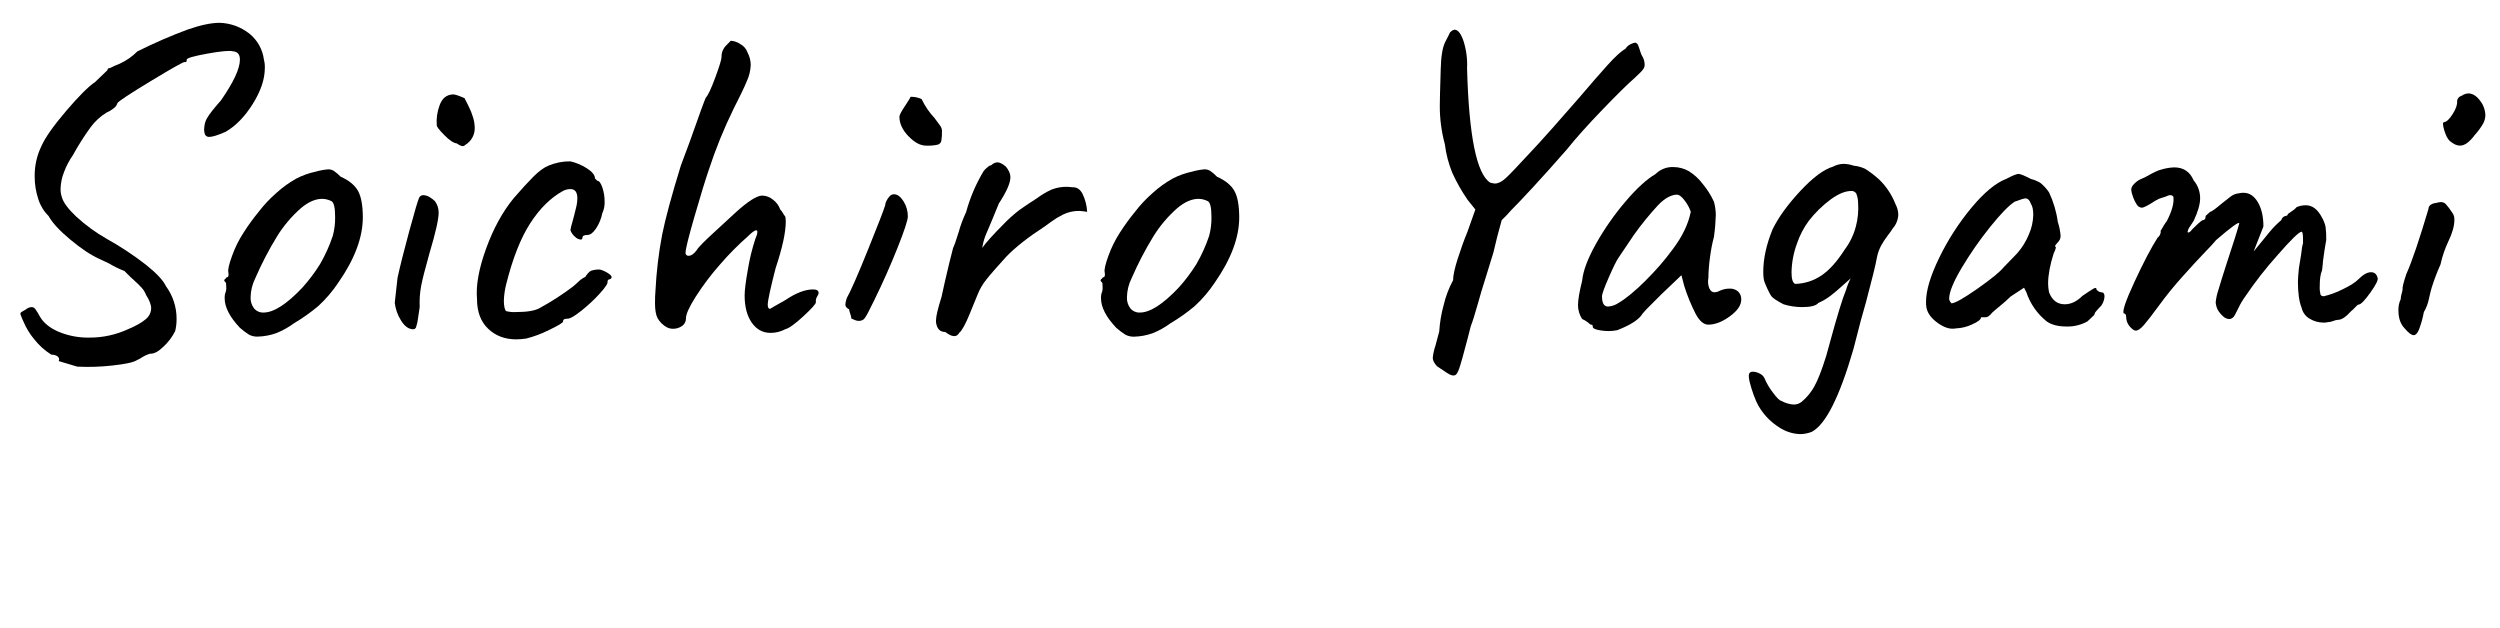
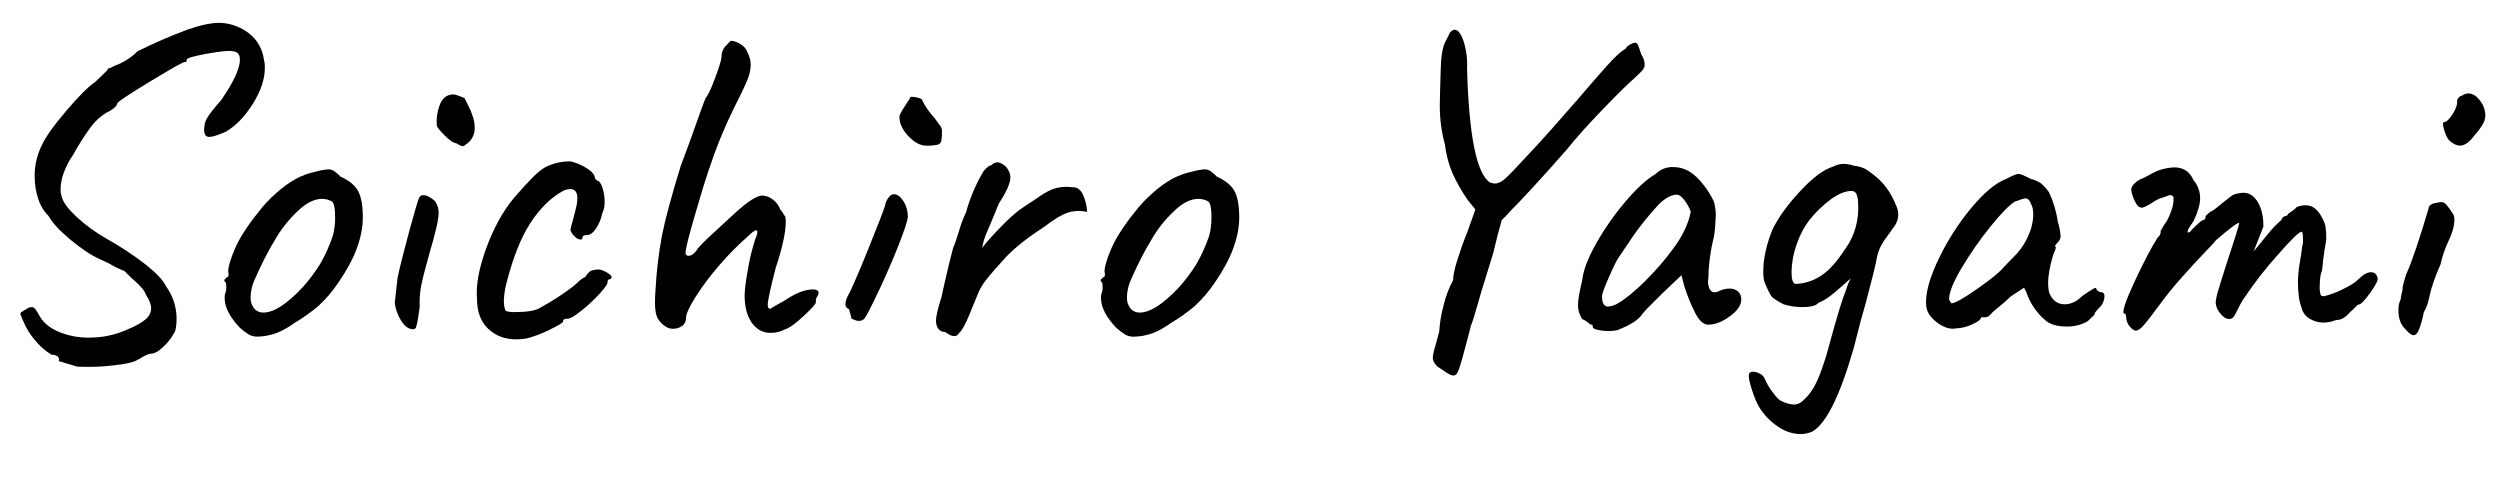
- <svg xmlns="http://www.w3.org/2000/svg" width="1534" height="385" viewBox="0 0 1534 385">
+ <svg xmlns="http://www.w3.org/2000/svg" width="1534" height="300" viewBox="0 0 1534 300">
  <defs>
    <clipPath id="Soichiro-clip-path">
      <path id="Soichiro_s_clip" d="M36,221.56l.29-.85q0-2.84-4.83-3.12A40.93,40.93,0,0,1,20.86,208a41.35,41.35,0,0,1-6.38-10.49,48,48,0,0,1-2-4.83,1.64,1.64,0,0,1,1-1.41c.67-.38,1.47-.85,2.42-1.42a5.61,5.61,0,0,1,3.68-1.42,2.77,2.77,0,0,1,2.13,1.28,35.28,35.28,0,0,1,2.69,4.39q3.41,6,11.63,9.5a46.75,46.75,0,0,0,18.72,3.55A56,56,0,0,0,78.57,202c4.92-2.07,8.51-4.11,10.78-6.09a8.75,8.75,0,0,0,3.4-6.67q0-3.4-3.11-8.22a14.14,14.14,0,0,0-2.42-4.12,48.52,48.52,0,0,0-4.39-4.39c-1.14-.95-3.31-3-6.52-6.24A60.54,60.54,0,0,1,67,161.72l-6-2.84q-7.65-3.39-17.73-11.76T29.79,132.51a24.64,24.64,0,0,1-6.24-10.21,43,43,0,0,1-2.27-14.18A41.21,41.21,0,0,1,25.54,89.4q3.41-7.66,15-21.27T58.44,50.26l7.37-7.09c.19-.75.47-1.18.85-1.28a4.15,4.15,0,0,1,.85-.14,60.64,60.64,0,0,1,6-2.69,36.8,36.8,0,0,0,10.78-7.52A307.49,307.49,0,0,1,115.3,18.07Q127.08,14,134.73,14A30.83,30.83,0,0,1,153,20.62a24.35,24.35,0,0,1,8.94,16,17.47,17.47,0,0,1,.56,5.1q0,10.22-7.37,22T138.42,80.89Q131.32,84,128.49,84a2.71,2.71,0,0,1-2.69-1.42,8.81,8.81,0,0,1-.43-4.54,12.12,12.12,0,0,1,1.84-5.81q1.85-3.26,8.37-10.63,11.63-16.74,11.63-25,0-4.83-4.26-5.11-3.12-.86-15.74,1.42c-8.41,1.52-12.62,2.74-12.62,3.69a6.37,6.37,0,0,1-.14,1c-.1.47-.42.62-1,.43q-1.14-.28-21,11.76T72.05,63.31a5.72,5.72,0,0,1-2.13,3A18,18,0,0,1,65.53,69a34,34,0,0,0-9.93,9.07,155,155,0,0,0-10.78,17,46.93,46.93,0,0,0-5.53,10.5,29.59,29.59,0,0,0-2.12,10.21,15.23,15.23,0,0,0,.85,5.38q1.41,4.83,8.79,11.77a103,103,0,0,0,18.43,13.48,188.09,188.09,0,0,1,24.25,16q9.8,7.8,12.34,13.19a33.69,33.69,0,0,1,6.52,20.13,30.25,30.25,0,0,1-.85,7.38,32.9,32.9,0,0,1-7.09,9.5q-4.81,4.68-8.22,4.4a18.7,18.7,0,0,0-4.82,2.12A21.43,21.43,0,0,1,84,221q-3.12,2-14.89,3.26a133.11,133.11,0,0,1-21.69.71Z" fill="none" />
    </clipPath>
    <clipPath id="Soichiro-clip-path-2">
      <path id="Soichiro_o_clip" d="M152.88,205.4a42.26,42.26,0,0,1-5.67-4.26q-9.36-9.91-9.36-18.15a9.88,9.88,0,0,1,.28-2.83,8.48,8.48,0,0,0,.71-4c-.1-1.33-.14-2.18-.14-2.56-.76-.75-1.13-1.27-1.13-1.56a1.14,1.14,0,0,1,.56-.85,2.75,2.75,0,0,0,.85-1c1.14,0,1.51-1,1.14-3.12q-.57-2.27,2.27-10.07a69,69,0,0,1,7.09-14.32A133.35,133.35,0,0,1,158.69,130a79.46,79.46,0,0,1,10.92-11.63,66.13,66.13,0,0,1,12.2-8.79,46.93,46.93,0,0,1,11.91-4.26,39.84,39.84,0,0,1,7.66-1.42,6.47,6.47,0,0,1,3.54,1A27.25,27.25,0,0,1,209,108.4q7.65,3.41,10.63,8.65t3,16.31q0,18.44-15,40a79.52,79.52,0,0,1-12.2,14.32,108.18,108.18,0,0,1-15,10.64,48.4,48.4,0,0,1-10.92,6.1,36.56,36.56,0,0,1-11.2,2.12A10.83,10.83,0,0,1,152.88,205.4ZM196.42,162a94.09,94.09,0,0,0,7.79-17.3,41.38,41.38,0,0,0,1.42-11.62c0-5.68-.75-8.89-2.27-9.65a12.65,12.65,0,0,0-5.67-1.42q-6.24,0-13,5.68a76.65,76.65,0,0,0-14.75,17.44,204.53,204.53,0,0,0-13.33,25.67,26.93,26.93,0,0,0-2.84,11.62,10.28,10.28,0,0,0,2.13,6.81,7.16,7.16,0,0,0,5.81,2.55q9.36,0,23.83-15.31A101.47,101.47,0,0,0,196.42,162Z" fill="none" />
    </clipPath>
    <clipPath id="Soichiro-clip-path-3">
      <path id="Soichiro_i_clip" d="M246.05,196.61a25.86,25.86,0,0,1-3.83-10.78q1.13-10.79,1.7-15.32,2.27-10.48,7.23-28.78t6.1-20.57a2.79,2.79,0,0,1,2.55-1.41,7.58,7.58,0,0,1,3.69,1.13,16.5,16.5,0,0,1,3.4,2.55,11.81,11.81,0,0,1,2.27,7.09q0,6-5.67,25-4,14.19-5.11,20.14a56,56,0,0,0-.85,12.76q-.28,2-1,6.67a25.63,25.63,0,0,1-1.28,5.81,1.8,1.8,0,0,1-1.7,1.13Q249.32,202,246.05,196.61ZM283.91,89.68c-.76,0-2-.56-3.69-1.7q-2.84-.28-7.51-5T268,76.92a28.34,28.34,0,0,1,1.7-12.2q2.26-6.51,8.22-6.8a8.49,8.49,0,0,1,2.27.42c.95.29,2.55.9,4.82,1.85L287.45,65a42.44,42.44,0,0,1,2.84,7.09,22.5,22.5,0,0,1,1,6.24,11.78,11.78,0,0,1-5.67,10.49A2.44,2.44,0,0,1,283.91,89.68Z" fill="none" />
    </clipPath>
    <clipPath id="Soichiro-clip-path-4">
      <path id="Soichiro_c_clip" d="M316.81,208.23q-10.5,0-17.3-6.52t-6.81-18.15q-1.14-12.48,5.53-30.91t16.88-30.92q7.08-8.22,12.19-13.33t9.36-6.81A33.53,33.53,0,0,1,350,99a32.07,32.07,0,0,1,10.07,4.26c3.3,2.08,5,4.16,5,6.24l1.42,1.41c1.13,0,2.17,1.38,3.12,4.12A27.36,27.36,0,0,1,371,124a15.15,15.15,0,0,1-1.42,6.81,26.07,26.07,0,0,1-3.83,9.36c-1.8,2.65-3.54,4-5.25,4-2.08,0-3.12.56-3.12,1.7a1,1,0,0,1-1.13,1.13,5.65,5.65,0,0,1-3.4-1.7,9.55,9.55,0,0,1-2.84-4,27.93,27.93,0,0,1,1.14-4.82c.75-2.65,1.51-5.58,2.26-8.79a24.9,24.9,0,0,0,.85-6c0-3.78-1.41-5.67-4.25-5.67a10.15,10.15,0,0,0-4.54,1.13q-11.34,6.24-20.13,19.86t-14.75,37.43a47.27,47.27,0,0,0-1.42,9.93,19.09,19.09,0,0,0,.43,4.54c.28,1.13.61,1.8,1,2a19.43,19.43,0,0,0,5.95.57q10.5,0,14.75-2.55a160.65,160.65,0,0,0,20.14-13c.75-.57,1.89-1.56,3.4-3a15.11,15.11,0,0,1,4.26-3q2-3.12,3.68-3.83a15.1,15.1,0,0,1,5.39-.71,17.67,17.67,0,0,1,6,3q2.26,1.85,0,3a1.15,1.15,0,0,0-1.14.57,2.19,2.19,0,0,0-.28.85q.57,1.42-4.54,7.09a93.52,93.52,0,0,1-11.34,10.64q-6.24,5-8.51,5a6.59,6.59,0,0,0-2,.28,1.33,1.33,0,0,0-.85,1.42q0,1.14-8.65,5.25a67.57,67.57,0,0,1-14,5.25A45.61,45.61,0,0,1,316.81,208.23Z" fill="none" />
    </clipPath>
    <clipPath id="Soichiro-clip-path-5">
      <path id="Soichiro_h_clip" d="M472.79,204.26q-7.08,0-11.48-6.24t-4.4-16.73q0-4.81,2-16a124.36,124.36,0,0,1,4.53-18.58,23.56,23.56,0,0,0,.86-2.27,5.65,5.65,0,0,0,.42-2.41c-.1-.47-.33-.71-.71-.71q-1.42,0-5.1,3.69a171.81,171.81,0,0,0-17,17.16,157.07,157.07,0,0,0-15,19.85q-6,9.51-6,13.19a5.55,5.55,0,0,1-2.41,4.82,9.38,9.38,0,0,1-5.53,1.7,8.13,8.13,0,0,1-3.69-.85,14.6,14.6,0,0,1-5.81-5.67q-1.56-3.12-1.56-9.08,0-4.81.28-7.66A251.36,251.36,0,0,1,406.29,144q3-14.9,11.48-42.41.28-.84,5.39-14.46,8.79-24.94,9.93-27.23,2-2,5.81-12.33T442.73,35a9.58,9.58,0,0,1,2.84-7.09L448.4,25a11.71,11.71,0,0,1,6,2.13,9.07,9.07,0,0,1,4.25,5,16.53,16.53,0,0,1,2,7.94,26.68,26.68,0,0,1-2.41,9.78q-2.42,5.82-8.09,16.88a288.65,288.65,0,0,0-15.31,37.72q-3.12,9.07-8.65,28.22t-5.53,22.26a1.75,1.75,0,0,0,2,2c1.52,0,3.12-1.14,4.83-3.4q1.13-2.26,10.77-11.06,1.14-1.14,12.77-11.77T467.69,120a10.72,10.72,0,0,1,6.66,2.55,12.61,12.61,0,0,1,4.4,6,9.08,9.08,0,0,1,1.7,2.27,6.73,6.73,0,0,0,1.14,1.7c.37.38.56,1.51.56,3.4q0,9.93-6.24,28.65-4.82,18.72-4.82,22.4c0,1.7.47,2.55,1.42,2.55.57-.37,1.7-1,3.4-2s3.69-2.08,6-3.4q9.64-6.52,17-6.53c2.27,0,3.4.76,3.4,2.27a4.91,4.91,0,0,1-.85,2,4.82,4.82,0,0,0-.85,2.27v1.41q0,1.43-7.66,8.51T481.87,202A18.93,18.93,0,0,1,472.79,204.26Z" fill="none" />
    </clipPath>
    <clipPath id="Soichiro-clip-path-6">
      <path id="Soichiro_i2_clip" d="M524.41,196.32c-.95-.37-1.61-.66-2-.85a11.45,11.45,0,0,0-.71-3,11.7,11.7,0,0,1-.71-2.69c-1.52-.76-2.27-1.7-2.27-2.84a13.52,13.52,0,0,1,.85-4q3.67-6.53,13-29.64T543.13,126a6.63,6.63,0,0,1,.85-2.84,11,11,0,0,1,2-2.84,3.56,3.56,0,0,1,2.56-1.13c2.08,0,4,1.42,5.81,4.25a17.14,17.14,0,0,1,2.7,9.36q0,3.41-6.39,19.43t-14.32,32.19c-.76,1.52-1.84,3.69-3.26,6.52s-2.51,4.54-3.26,5.11a5.09,5.09,0,0,1-3.12.85A6.47,6.47,0,0,1,524.41,196.32Zm33-112.74q-5.54-5.81-5.53-12c0-.94,1.13-3.12,3.4-6.52s3.41-5.29,3.41-5.67a17.59,17.59,0,0,1,3.4.28,18.67,18.67,0,0,1,3.41,1.13,45.32,45.32,0,0,0,7.93,11.63q1.71,2.28,3.13,4.26A6.26,6.26,0,0,1,578,80a32.54,32.54,0,0,1-.42,6.52,3.07,3.07,0,0,1-2.27,2.27,27.73,27.73,0,0,1-7,.57Q563,89.4,557.45,83.58Z" fill="none" />
    </clipPath>
    <clipPath id="Soichiro-clip-path-7">
      <path id="Soichiro_r_clip" d="M585.67,206.25a6.73,6.73,0,0,1-3.54-1.14A16.18,16.18,0,0,1,580,203.7c-2.84,0-4.64-1.52-5.39-4.54a7.05,7.05,0,0,1-.28-2.55q0-3.69,3.4-14.47l2-9.07q2.84-12.48,5.11-21,.85-1.43,3.4-9.64a73.58,73.58,0,0,1,4.54-12.2A100.38,100.38,0,0,1,603.54,105a12.06,12.06,0,0,1,2.27-2.27,5,5,0,0,1,2.55-1.42,5.15,5.15,0,0,1,3.69-1.7q2,0,5.1,2.55,2.83,3.41,2.84,6.53,0,5.39-7.09,16.16l-4.54,11.06q-.57,1.43-2.84,6.67a36.21,36.21,0,0,0-2.83,9.5Q606.37,147,616,137.33a86.62,86.62,0,0,1,9.36-8.37q3.68-2.69,10.77-7.23a50,50,0,0,1,9.08-5.39A24.83,24.83,0,0,1,658,114.92c2.65-.18,4.73,1.14,6.24,4A28.65,28.65,0,0,1,667.07,130a34,34,0,0,0-4.82-.57,21.65,21.65,0,0,0-10.07,2.27,51,51,0,0,0-7.23,4.39c-1.9,1.42-3.12,2.32-3.69,2.7q-15.32,9.93-23.83,18.72-8.79,9.65-12.33,14.18a34.52,34.52,0,0,0-5.25,9.07q-.86,2-4.82,11.77t-6.52,11.77A3.3,3.3,0,0,1,585.67,206.25Z" fill="none" />
    </clipPath>
    <clipPath id="Soichiro-clip-path-8">
      <path id="Soichiro_o2_clip" d="M690.6,205.4a42.92,42.92,0,0,1-5.67-4.26q-9.36-9.91-9.36-18.15a9.88,9.88,0,0,1,.28-2.83,8.36,8.36,0,0,0,.71-4c-.09-1.33-.14-2.18-.14-2.56-.76-.75-1.13-1.27-1.13-1.56a1.14,1.14,0,0,1,.56-.85,2.88,2.88,0,0,0,.86-1c1.13,0,1.51-1,1.13-3.12q-.57-2.27,2.27-10.07a69.49,69.49,0,0,1,7.09-14.32A132,132,0,0,1,696.42,130a78.4,78.4,0,0,1,10.92-11.63,65.77,65.77,0,0,1,12.19-8.79,46.93,46.93,0,0,1,11.91-4.26,40,40,0,0,1,7.66-1.42,6.53,6.53,0,0,1,3.55,1,27.28,27.28,0,0,1,4.11,3.54q7.65,3.41,10.63,8.65t3,16.31q0,18.44-15,40a79.52,79.52,0,0,1-12.2,14.32,108.18,108.18,0,0,1-15,10.64,48.4,48.4,0,0,1-10.92,6.1,36.56,36.56,0,0,1-11.2,2.12A10.83,10.83,0,0,1,690.6,205.4ZM734.14,162a94.05,94.05,0,0,0,7.8-17.3,41.78,41.78,0,0,0,1.41-11.62c0-5.68-.75-8.89-2.26-9.65a12.72,12.72,0,0,0-5.68-1.42q-6.24,0-13,5.68a76.91,76.91,0,0,0-14.75,17.44,204.53,204.53,0,0,0-13.33,25.67,26.93,26.93,0,0,0-2.84,11.62,10.28,10.28,0,0,0,2.13,6.81,7.17,7.17,0,0,0,5.81,2.55q9.36,0,23.83-15.31A100.72,100.72,0,0,0,734.14,162Z" fill="none" />
    </clipPath>
    <clipPath id="Soichiro-clip-path-9">
      <path id="Soichiro_y_clip" d="M1009.1,40.62c-.19,1.13-1.14,2.51-2.84,4.11s-2.84,2.69-3.4,3.26q-6.24,5.4-19.86,19.57T961.45,91.67q-11.36,13-20.7,23.11t-13.62,14.33a74.71,74.71,0,0,1-5.67,5.95q-2.84,9.93-5.1,19.85l-5.68,18.44q-1.42,4.26-4,13.47t-4.25,13.47c-.57,2.27-1.14,4.5-1.7,6.67s-1.14,4.3-1.71,6.38q-1.69,6.53-3,10.78c-.85,2.83-1.66,4.68-2.41,5.53s-1.9,1-3.41.42q-1.14-.28-8.51-5.39-2.55-2.84-2.55-5.1a33.7,33.7,0,0,1,1.7-7.66l2.27-8.51a79.46,79.46,0,0,1,2.7-16.16,62.32,62.32,0,0,1,5.81-15.32q0-4.26,2.84-13.19t6-16.59l4.82-13.61-4.82-6A107.94,107.94,0,0,1,891.11,106a67.47,67.47,0,0,1-4.53-17.44,89,89,0,0,1-3.12-23.83q0-4,.56-22.12.29-12.18,2.84-17c1.7-3.22,2.64-5.11,2.84-5.68,1.13-1.13,2.07-1.7,2.83-1.7q3.12,0,5.53,7.09A47.64,47.64,0,0,1,900.19,42q1.69,62.1,14.18,70.05a16.91,16.91,0,0,0,2.84.57q3.1,0,6.66-3.27t14-14.6L944.15,88q4.53-4.82,24.11-27.23,11.34-13.32,18.29-21t10.92-9.93a6.58,6.58,0,0,1,2.27-2.27,10.2,10.2,0,0,1,2.41-1.13,6.45,6.45,0,0,1,1.27-.29,2.53,2.53,0,0,1,1.71,1.56,33.29,33.29,0,0,1,1.27,3.69,14.72,14.72,0,0,0,1.85,4.11A9.92,9.92,0,0,1,1009.1,40.62Z" fill="none" />
    </clipPath>
    <clipPath id="Soichiro-clip-path-10">
      <path id="Soichiro_a_clip" d="M987.26,203.13a30.89,30.89,0,0,1-6.81-.71c-2.08-.47-3.12-1.09-3.12-1.84a1.65,1.65,0,0,0-.28-1.14,1.7,1.7,0,0,0-1.13-.28c-.19-.19-.76-.66-1.71-1.42a14.93,14.93,0,0,0-3.4-2,15.43,15.43,0,0,1-2.55-8.5q0-4.83,2.55-15,.86-9.06,8.51-22.68a163.18,163.18,0,0,1,18-25.81q10.35-12.19,18.58-17a14.56,14.56,0,0,1,10.77-4.25,19.4,19.4,0,0,1,9.65,2.55,31.93,31.93,0,0,1,8.36,7.66,50,50,0,0,1,7,11.06,32.14,32.14,0,0,1,1.14,8.22,121.82,121.82,0,0,1-1.14,13.33,93.75,93.75,0,0,0-2.41,12.48,97.82,97.82,0,0,0-1,12.76,11.23,11.23,0,0,0,.57,6.38c.75,1.61,1.79,2.41,3.11,2.41a7,7,0,0,0,3.12-.85,13.85,13.85,0,0,1,6.24-1.41,7.56,7.56,0,0,1,5.11,1.7,6.35,6.35,0,0,1,2,5.1q0,5.11-7,10.21t-13.19,5.11q-4.26,0-7.8-6.67a107.67,107.67,0,0,1-7-17.16l-1.7-6.52-12.2,11.63-6.52,6.52a69.2,69.2,0,0,0-5.11,5.39q-3.12,5.4-15.59,10.21A26.31,26.31,0,0,1,987.26,203.13Zm22.69-31.2a156.5,156.5,0,0,0,16.45-19q8.79-11.62,11.06-23a24.05,24.05,0,0,0-3.69-6.81q-2.55-3.41-4.53-3.69-5.68,0-11.92,6.53a185.32,185.32,0,0,0-14.74,18.15L993.22,158q-1.71,2.28-6,12.06T983,181.86c0,4.16,1.22,6.24,3.68,6.24a12.93,12.93,0,0,0,6.53-2.27Q1000,181.86,1010,171.93Z" fill="none" />
    </clipPath>
    <clipPath id="Soichiro-clip-path-11">
      <path id="Soichiro_g_clip" d="M1164.8,131.66a13.69,13.69,0,0,1-3.4,8.51c-.57.94-1.61,2.41-3.12,4.39a48.19,48.19,0,0,0-4,6.1,26.39,26.39,0,0,0-2.55,7.09q-1.12,6.52-6.8,27.79l-3.12,11.07-4.54,17.58q-12.76,44-25.53,50.77a19.82,19.82,0,0,1-7.09,1.41,24.58,24.58,0,0,1-12.9-4.11,38,38,0,0,1-11.49-11.2q-2.83-4-5.53-12.62t-1-9.79a2.76,2.76,0,0,1,2-.56,8.79,8.79,0,0,1,4.26,1.27,5.69,5.69,0,0,1,2.83,3,37.48,37.48,0,0,0,4.83,8.23c2.45,3.4,4.25,5.19,5.38,5.38a17.86,17.86,0,0,0,7.66,2.27,7.86,7.86,0,0,0,4.82-1.7,32.55,32.55,0,0,0,7.8-9.5q3.26-5.82,7.23-18.58l2.27-8.22q6.81-25,9.93-32.33a38.13,38.13,0,0,1,2.84-7.09l-5.11,4.53q-3.4,3.13-7.09,6a35.74,35.74,0,0,1-7.66,4.54q-2,2.55-9.92,2.55a39.44,39.44,0,0,1-11.35-1.7q-6-3.12-7.37-4.82c-.95-1.14-2.27-3.78-4-7.94-.76-1.51-1.14-3.88-1.14-7.09q0-12.2,5.68-26.1,5.38-11.05,17-23.54t20.14-15a14.18,14.18,0,0,1,6.24-1.7,20.76,20.76,0,0,1,6.52,1.13,20.3,20.3,0,0,1,7.09,2,64.41,64.41,0,0,1,8.51,6.52,42.67,42.67,0,0,1,9.93,15A14.67,14.67,0,0,1,1164.8,131.66Zm-26.09,7.51a44.57,44.57,0,0,0,1.41-14.89,14.87,14.87,0,0,0-1.13-5.53,3.26,3.26,0,0,0-3.12-1.56q-5.38,0-12.48,5.11a69.23,69.23,0,0,0-13.61,13.33,51.16,51.16,0,0,0-7.09,13.61,54,54,0,0,0-3.41,17.87q0,6.24,2.27,7.09a30.06,30.06,0,0,0,16-5.11q7.23-4.82,14.32-15.88A41.19,41.19,0,0,0,1138.71,139.17Z" fill="none" />
    </clipPath>
    <clipPath id="Soichiro-clip-path-12">
      <path id="Soichiro_a_clip-2" data-name="Soichiro_a_clip" d="M1189.19,198.31q-6-4.26-7.09-9.36a16.81,16.81,0,0,1-.29-3.69q0-10.48,8.09-27.08a152.08,152.08,0,0,1,19.71-30.63q11.63-14,21.27-17.73,6-3.12,7.66-3.12t7.65,3.12a20.11,20.11,0,0,1,6,2.55,27.42,27.42,0,0,1,5.11,5.67,62.63,62.63,0,0,1,5.38,18.16,35.86,35.86,0,0,1,1.71,8.5,5.41,5.41,0,0,1-1.71,4c-.19.2-.52.57-1,1.14a2.52,2.52,0,0,0-.71,1.27c0,.29.19.43.57.43a7,7,0,0,1-.28,1.28,16.74,16.74,0,0,1-1.14,2.69q-3.4,10.78-3.4,18.44a26.49,26.49,0,0,0,.57,5.38q2.82,7.38,9.64,7.38,5.67,0,10.78-5.11c3-2.07,5.24-3.54,6.66-4.39s2.13-.61,2.13.71a8.29,8.29,0,0,0,1.13.85,3,3,0,0,0,1.7.56c1.33,0,2,.86,2,2.56a10.77,10.77,0,0,1-2,5.67,45.1,45.1,0,0,0-3.12,3.4,4.2,4.2,0,0,0-1.13,2.27l-4.25,4a25,25,0,0,1-12.77,3.12c-5.1,0-9.17-1-12.19-3.12a38.51,38.51,0,0,1-12.48-17.87l-1.42-2.83-8.22,5.39a83.41,83.41,0,0,1-6.53,5.81q-3.69,3-4.82,4.11c-1.51,1.9-2.83,2.84-4,2.84h-2.84c0,1.33-1.84,2.79-5.53,4.4a24.93,24.93,0,0,1-9.78,2.41Q1195.15,202.56,1189.19,198.31Zm24.11-21.13q12.75-8.94,16.16-13.19l8.23-8.51a40.8,40.8,0,0,0,7.23-11.63,31.54,31.54,0,0,0,2.69-11.91q0-4.82-1.42-6.81c-.75-2.26-1.89-3.4-3.4-3.4-.76,0-2.93.67-6.52,2q-5.4,3.41-15.18,15.6a217.72,217.72,0,0,0-17.44,25.1q-7.65,12.9-7.65,18.86a3,3,0,0,0,.56,1.7,8.29,8.29,0,0,0,.85,1.13Q1200.53,186.11,1213.3,177.18Z" fill="none" />
    </clipPath>
    <clipPath id="Soichiro-clip-path-13">
      <path id="Soichiro_m_clip" d="M1304.62,194.62c0-1.51-.48-2.27-1.42-2.27q-1.71-1.69,6.52-19.43t14.18-27.08a5.09,5.09,0,0,0,1.7-2.41q.57-1.56,0-1.56c.38-.57,1-1.51,1.7-2.84a28.2,28.2,0,0,1,2.27-3.4q4.83-9.36,4-15a2.51,2.51,0,0,0-2.41-.85,4,4,0,0,0-1.56.56,24.09,24.09,0,0,1-3,1,15.21,15.21,0,0,0-4.12,1.84q-6.52,4.26-8.22,4.25a3.66,3.66,0,0,1-3-1.7,22.48,22.48,0,0,1-2.69-5.67,13.35,13.35,0,0,1-.85-3.69q0-2,2.26-4a12.52,12.52,0,0,1,4.12-2.69,21.64,21.64,0,0,0,3.26-1.56q6-3.41,8.51-4a32.18,32.18,0,0,1,8.22-1.42q8.51,0,11.91,7.94a16.9,16.9,0,0,1,4,11.06q0,5.4-4,13.9l-2.83,4.25a6.8,6.8,0,0,0-.85,2.27c0,.38.09.57.28.57.75,0,1.6-.66,2.55-2,.95-.94,2.17-2.12,3.69-3.54s2.55-2.13,3.12-2.13a1.73,1.73,0,0,0,.85-.42q.57-.44.57-2.13l2.83-2.55q1.14,0,6.81-4.83l5.39-4.25a10,10,0,0,1,5.67-2.27,9,9,0,0,1,2.55-.28q5.38,0,8.8,5.81t3.4,14.89l-6,15.32,10.21-12.48a57.23,57.23,0,0,1,6.81-6.81,3.26,3.26,0,0,1,1.56-2.13,4.64,4.64,0,0,1,1.28-.42,1.35,1.35,0,0,0,.71-.29.94.94,0,0,0,.42-.85c.75-.56,1.75-1.27,3-2.12a9.48,9.48,0,0,0,2.41-2.13,13.9,13.9,0,0,1,5.67-1.13q6,0,9.93,7.65a19.2,19.2,0,0,1,2.13,5.53,53.65,53.65,0,0,1,.42,8.09q-1.14,6.24-2,13,0,1.14-.57,5.68-1.42,3.12-1.42,9.64a18.1,18.1,0,0,0,.43,5.1c.28.76,1,1.14,2.12,1.14a52.94,52.94,0,0,0,11.21-4.11c4.63-2.18,8-4.3,10.06-6.39q4.26-4.25,7.66-4.25,3.12,0,4,3.4.86,1.71-4.39,9.08t-7.24,7.37c-.38,0-1.09.57-2.12,1.7a15.21,15.21,0,0,1-2.41,2.27q-4.83,5.4-8,5.39a8.83,8.83,0,0,0-3,.71,9.39,9.39,0,0,1-3.27.71,8.28,8.28,0,0,1-2.83.28,16.31,16.31,0,0,1-8.23-2.27,10.38,10.38,0,0,1-5.1-6.8q-2.28-5.67-2.27-15.88c0-1.71.19-4.44.57-8.23l1.42-8.79c.37-3.59.75-5.77,1.13-6.52V147c0-3.21-.28-4.82-.85-4.82q-2.28,0-15,14.61a231,231,0,0,0-19.57,25.1,43.86,43.86,0,0,0-4.4,7.51q-2.42,5-3,5.25a3.48,3.48,0,0,1-2.55,1.13,5.88,5.88,0,0,1-3.69-1.7,15.24,15.24,0,0,1-3.4-4.25,12.75,12.75,0,0,1-1.13-4.26,34.83,34.83,0,0,1,1.7-7.79q1.7-5.82,4.82-15.46,3.12-9.36,5.25-16.17c1.42-4.54,2.31-7.56,2.69-9.07q0-2-14.18,10.21-2.84,3.41-6.52,7.09-6.53,6.79-14.61,15.88a222.27,222.27,0,0,0-14,17.3q-6.24,8.5-9.21,11.91t-5,3.4c-1,0-2.17-.85-3.69-2.55A9.08,9.08,0,0,1,1304.62,194.62Z" fill="none" />
    </clipPath>
    <clipPath id="Soichiro-clip-path-14">
      <path id="Soichiro_i_clip-2" data-name="Soichiro_i_clip" d="M1471.67,190.37a15,15,0,0,1,1.41-6.81,12.64,12.64,0,0,1,.57-3.4,12.82,12.82,0,0,0,.57-2.56q-.29-1.69,2.27-9.36,5.1-11.34,13.61-40a3.12,3.12,0,0,1,1.13-2.41,6.31,6.31,0,0,1,3.41-1.27,15.51,15.51,0,0,1,3.12-.57,4.12,4.12,0,0,1,3,1.28,34.31,34.31,0,0,1,3.54,4.68,6.89,6.89,0,0,1,1.7,5.1c0,3.6-1.23,7.94-3.69,13.05a66.67,66.67,0,0,0-4.82,14.18,127,127,0,0,0-5.39,14.18c-.38,1.13-.94,3.4-1.7,6.81a25.72,25.72,0,0,1-3.12,8.22,60.29,60.29,0,0,1-3.12,11.06q-1.41,3.12-3.12,3.12c-1.32,0-3.12-1.32-5.38-4C1473,199.06,1471.67,195.29,1471.67,190.37Zm28.07-110.61q-1.42-4.83,0-4.83c1.51-.18,3.26-1.84,5.25-5s2.88-5.72,2.69-7.8a3.25,3.25,0,0,1,.86-2.13,3.75,3.75,0,0,1,2-1.27,7.86,7.86,0,0,1,4-1.42q4.82,0,8.79,6.81a15.82,15.82,0,0,1,1.7,6.52,11.31,11.31,0,0,1-1.41,5.25,40.49,40.49,0,0,1-5.11,6.95q-4.83,6.53-9.07,6.52c-1.9,0-4-.94-6.24-2.84C1501.82,85.24,1500.69,83,1499.74,79.76Z" fill="none" />
    </clipPath>
  </defs>
  <g id="Soichiro_name">
    <g id="Soichiro_s_mask">
      <g clip-path="url(#Soichiro-clip-path)">
        <path id="Soichiro_s" d="M124.5,89.5c29.28-28.78,39.37-51.84,23-67-39.95.08-79.64,24.22-119,81-.48,20.77,10.87,36.83,32,49,24,7.5,34.48,24.08,40,44-14.43,11.76-31.22,20.87-56,21l-35-32" fill="none" stroke="#000" stroke-width="30" />
      </g>
    </g>
    <g id="Soichiro_o_mask">
      <g clip-path="url(#Soichiro-clip-path-2)">
        <path id="Soichiro_o" d="M214,134c-4.86-20.46-15.16-23.23-27-21a199.6,199.6,0,0,0-43,65c2.46,12.82,8.67,20,19,21C193.57,180.8,213.24,159.82,214,134Z" fill="none" stroke="#000" stroke-width="26" />
      </g>
    </g>
    <g id="Soichiro_i_mask">
      <g clip-path="url(#Soichiro-clip-path-3)">
        <path id="Soichiro_i1" d="M267,116c-8.2,29.6-15.53,60.15-22,91" fill="none" stroke="#000" stroke-width="29" />
        <line id="Soichiro_i2" x1="266.5" y1="59.5" x2="293.5" y2="87.5" fill="none" stroke="#000" stroke-width="29" />
      </g>
    </g>
    <g id="Soichiro_c_mask">
      <g clip-path="url(#Soichiro-clip-path-4)">
        <path id="Soichiro_c" d="M355.5,151.5c8.31-16.37,9.47-30.75,3-43-31.54,1.22-53.38,23.67-57,86,21.45,13,48.64-2.58,79-34" fill="none" stroke="#000" stroke-width="25" />
      </g>
    </g>
    <g id="Soichiro_h_mask">
      <g clip-path="url(#Soichiro-clip-path-5)">
        <path id="Soichiro_h" d="M452.5,18.5c-22,65.43-39.42,127.87-46,186,15.15-31.79,34.73-58.13,62-75,4.62-5,4.42,19.23,0,69l39-22" fill="none" stroke="#000" stroke-width="33" />
      </g>
    </g>
    <g id="Soichiro_i2_mask">
      <g clip-path="url(#Soichiro-clip-path-6)">
        <path id="Soichiro_i3" d="M557.5,114.5c-12.16,32.36-24.87,62.07-39,85" fill="none" stroke="#000" stroke-width="22" />
        <path id="Soichiro_i4" d="M551.5,62.5a134.62,134.62,0,0,1,27,29" fill="none" stroke="#000" stroke-width="25" />
      </g>
    </g>
    <g id="Soichiro_r_mask">
      <g clip-path="url(#Soichiro-clip-path-7)">
        <path id="Soichiro_r" d="M618.5,94.5c-17,34.19-32.11,74.11-46,118,32.5-67.09,67.32-88.59,103-93" fill="none" stroke="#000" stroke-width="24" />
      </g>
    </g>
    <g id="Soichiro_o2_mask">
      <g clip-path="url(#Soichiro-clip-path-8)">
        <path id="Soichiro_o2" d="M728,113c13.57.37,23.34,5.15,27,17-6.9,39.3-29.12,61.21-62,71-6.29,1-11.09-7.23-15-21C698.74,141.65,714.19,124.09,728,113Z" fill="none" stroke="#000" stroke-width="27" />
      </g>
    </g>
    <g id="Soichiro_y_mask">
      <g clip-path="url(#Soichiro-clip-path-9)">
        <path id="Soichiro_y" d="M893.5,8.5c-6.45,51.93-4.72,95.4,21,114,15.75-4,64.2-57,104-97-83.74,63.2-135.07,136.31-142,223" fill="none" stroke="#000" stroke-width="37" />
      </g>
    </g>
    <g id="Soichiro_a_mask">
      <g clip-path="url(#Soichiro-clip-path-10)">
        <path id="Soichiro_a" d="M1048.5,123.5c-5.3-9.53-15.83-12.52-25-13-19.12,9.6-34.93,40.48-50,76,6.51,5.65,13.14,10,20,12,27.28-24.56,47.39-53.82,60-88-21.14,53.07-23,88.78,20,84" fill="none" stroke="#000" stroke-width="36" />
      </g>
    </g>
    <g id="Soichiro_g_mask">
      <g clip-path="url(#Soichiro-clip-path-11)">
        <path id="Soichiro_g" d="M1152,124c-2.59-10.67-14.37-14.41-29-16-18.93,16.52-29,39.44-34,66,7.09,6.27,14.83,7.7,23,6,20.07-13.38,32.67-39.92,46.5-71.5C1143.77,164.2,1130.41,217,1110,257c-17.09,3.12-30.09-12.92-42-34" fill="none" stroke="#000" stroke-width="27" />
      </g>
    </g>
    <g id="Soichiro_a_mask-2" data-name="Soichiro_a_mask">
      <g clip-path="url(#Soichiro-clip-path-12)">
        <path id="Soichiro_a2" d="M1256,141c.07-11.27-4.06-20.94-15-28-20.26,10.93-38.71,31.76-54,70,2.77,6.76,8.35,10.14,16,11,21.08-10.77,38.87-34.35,55.5-62.5-14.7,50.05-11.93,79.22,38,52" fill="none" stroke="#000" stroke-width="26" />
      </g>
    </g>
    <g id="Soichiro_m_mask">
      <g clip-path="url(#Soichiro-clip-path-13)">
        <path id="Soichiro_m" d="M1303,122c15.77-8.49,29.72-14.41,37-11,6.08,9.81-11.14,45.41-41,95,24.94-37.05,51.44-65,80-81-.31,18.8-7,44.24-16.5,72.5,17.35-35.22,36.21-54.2,56-63v67l45-38" fill="none" stroke="#000" stroke-width="24" />
      </g>
    </g>
    <g id="Soichiro_i3_mask">
      <g clip-path="url(#Soichiro-clip-path-14)">
        <path id="Soichiro_i5" data-name="Soichiro_i3" d="M1521.5,53.5q-9,20.5-20,41" fill="none" stroke="#000" stroke-width="25" />
        <path id="Soichiro_i6" data-name="Soichiro_i4" d="M1504,120c-11.43,26.36-22,56.6-32,90" fill="none" stroke="#000" stroke-width="22" />
      </g>
    </g>
  </g>
</svg>
